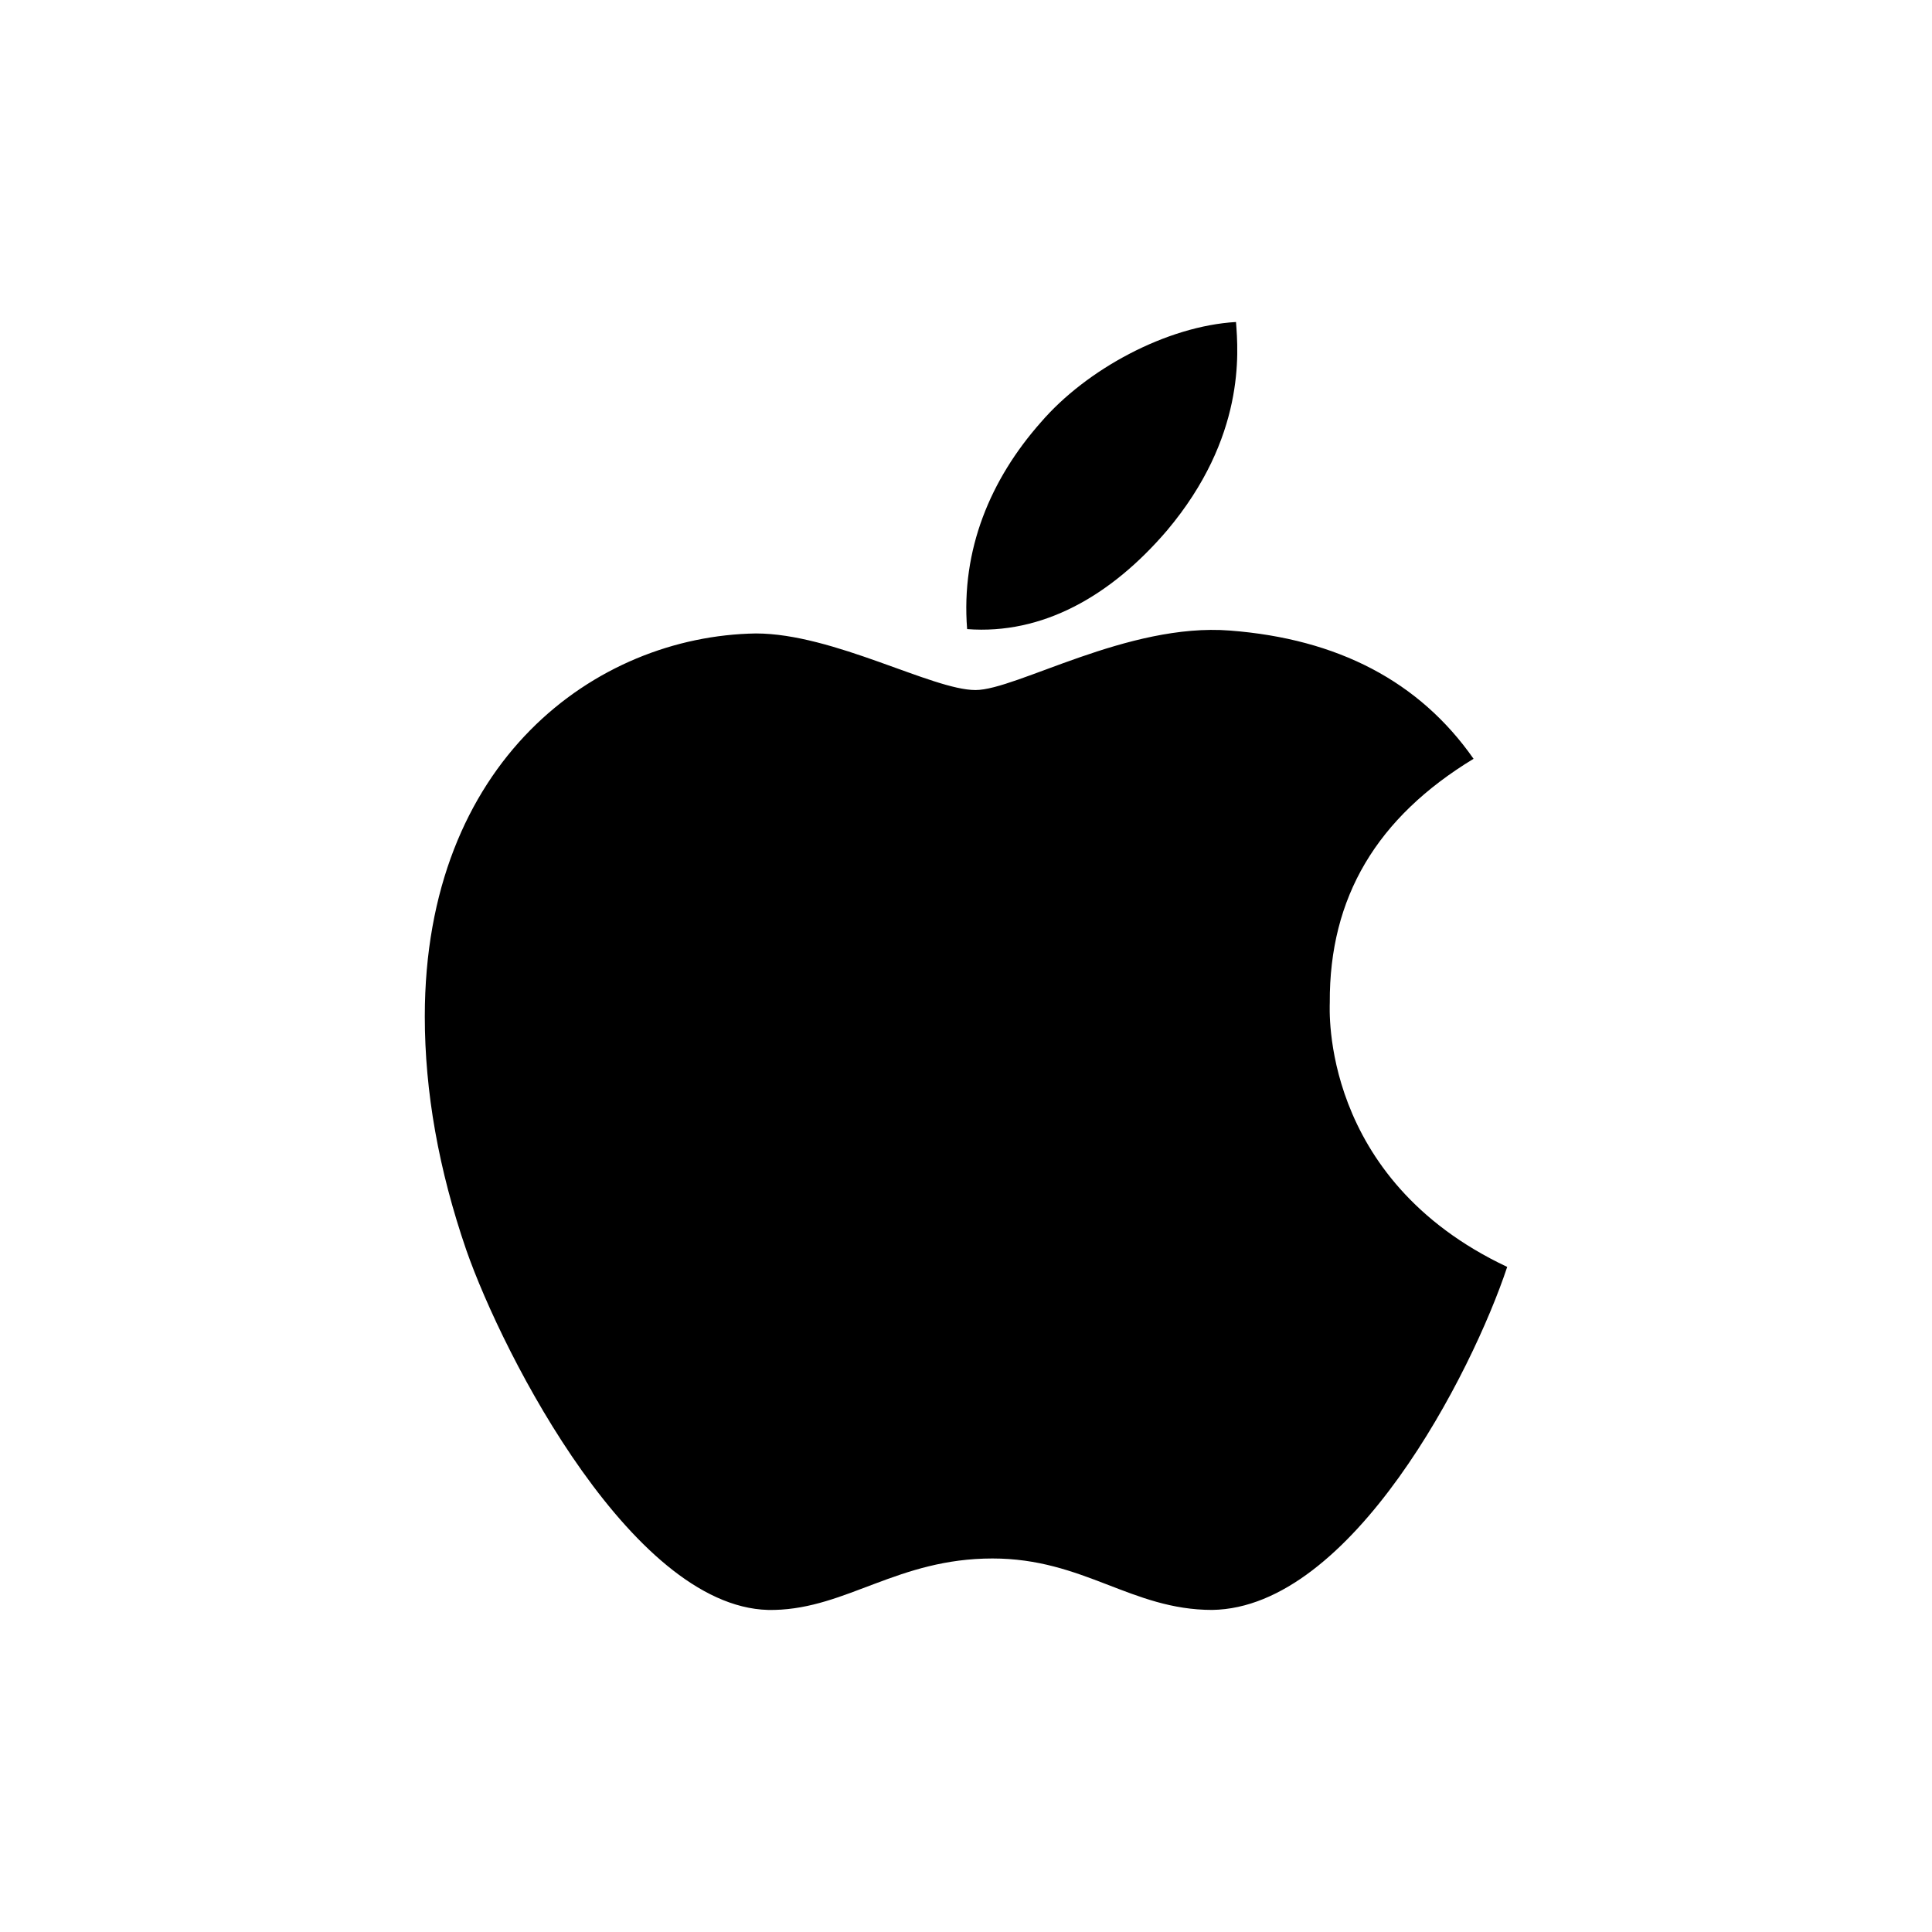
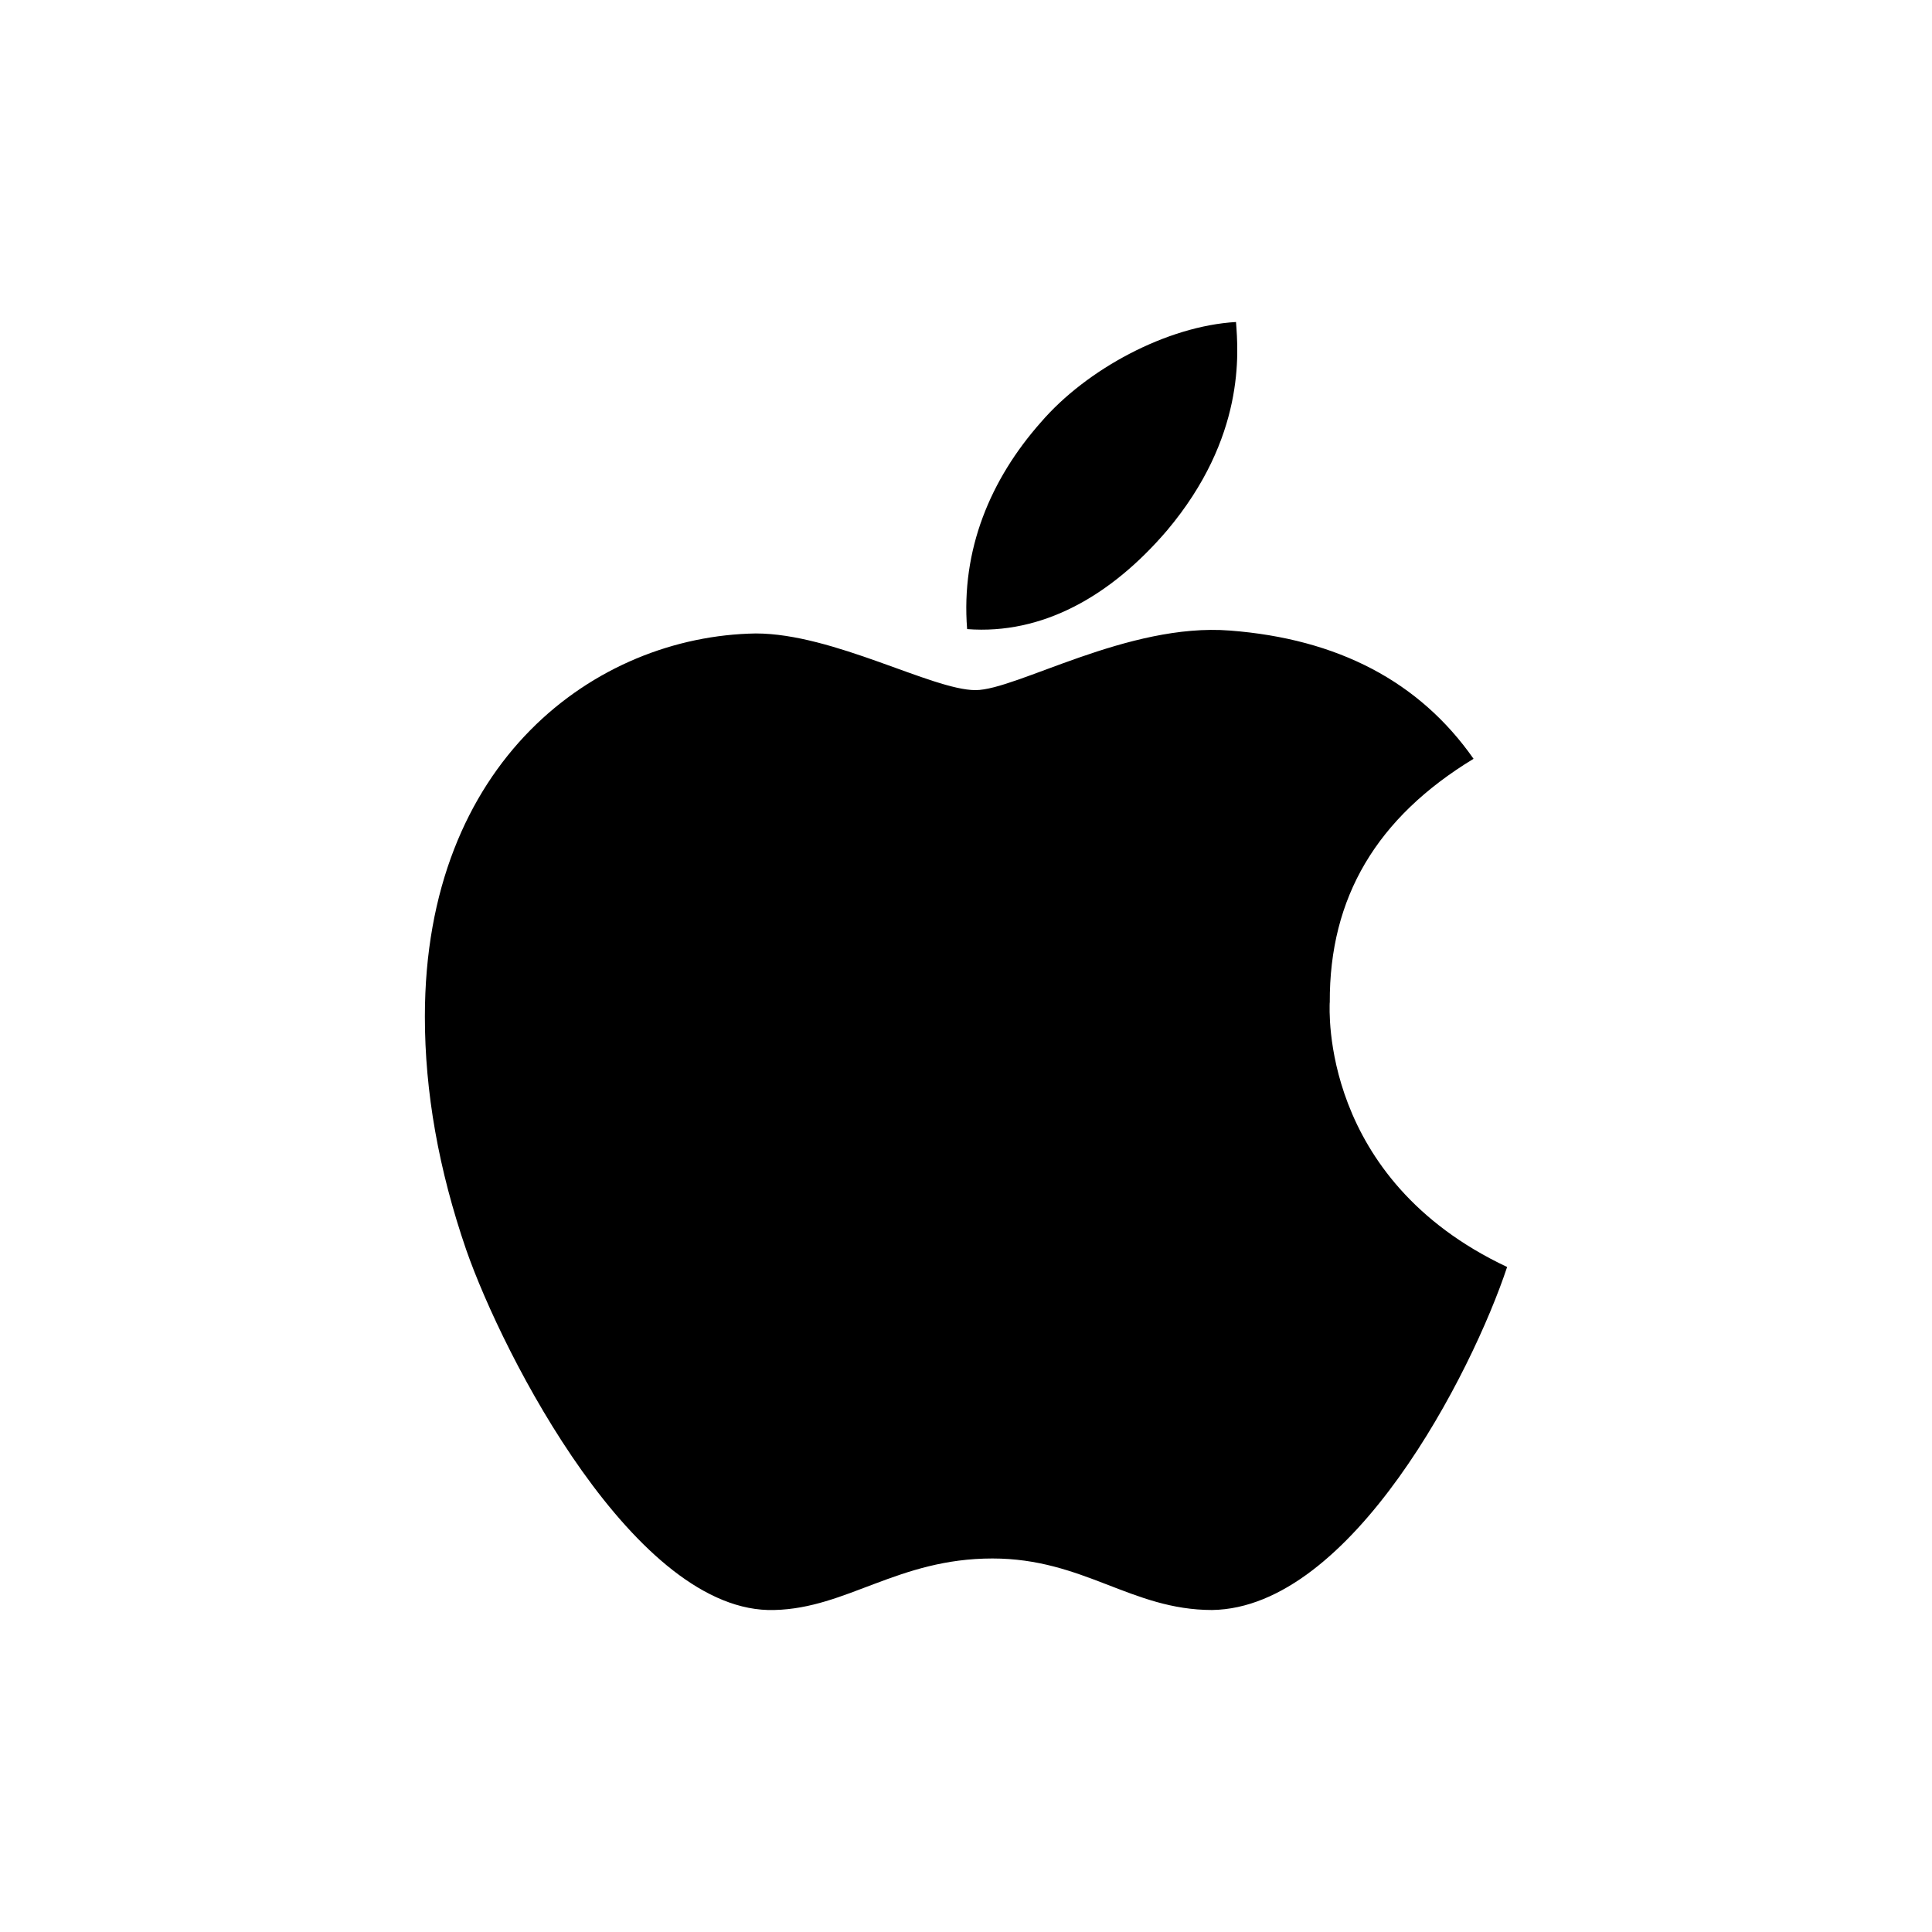
- <svg xmlns="http://www.w3.org/2000/svg" width="24" height="24" viewBox="0 0 24 24" fill="currentColor">
-   <path d="M16.519 12.455C16.512 11.144 17.105 10.155 18.305 9.426C17.633 8.465 16.619 7.936 15.279 7.833C14.011 7.733 12.625 8.572 12.118 8.572C11.582 8.572 10.353 7.869 9.389 7.869C7.396 7.901 5.277 9.458 5.277 12.627C5.277 13.562 5.449 14.53 5.792 15.527C6.249 16.838 7.899 20.053 9.621 19.999C10.521 19.978 11.157 19.36 12.329 19.36C13.464 19.36 14.054 19.999 15.058 19.999C16.794 19.974 18.287 17.052 18.723 15.738C16.394 14.641 16.519 12.523 16.519 12.455ZM14.497 6.59C15.472 5.432 15.383 4.379 15.354 4C14.493 4.05 13.497 4.586 12.929 5.247C12.304 5.954 11.936 6.829 12.014 7.815C12.947 7.886 13.797 7.408 14.497 6.59Z" />
+ <svg xmlns="http://www.w3.org/2000/svg" width="24" height="24" fill="currentColor" viewBox="0 0 24 24">
+   <path d="M16.519 12.455c-.007-1.31.586-2.3 1.786-3.029-.672-.96-1.686-1.49-3.026-1.593-1.268-.1-2.654.74-3.161.74-.536 0-1.765-.704-2.73-.704-1.992.032-4.11 1.59-4.11 4.758q-.001 1.404.514 2.9C6.249 16.838 7.899 20.053 9.62 20c.9-.021 1.536-.64 2.708-.64 1.135 0 1.725.64 2.729.64 1.736-.025 3.229-2.947 3.665-4.261-2.33-1.097-2.204-3.215-2.204-3.283M14.497 6.59c.975-1.158.886-2.211.857-2.59-.86.05-1.857.586-2.425 1.247-.625.707-.993 1.582-.915 2.568.933.071 1.783-.407 2.483-1.225" />
</svg>
